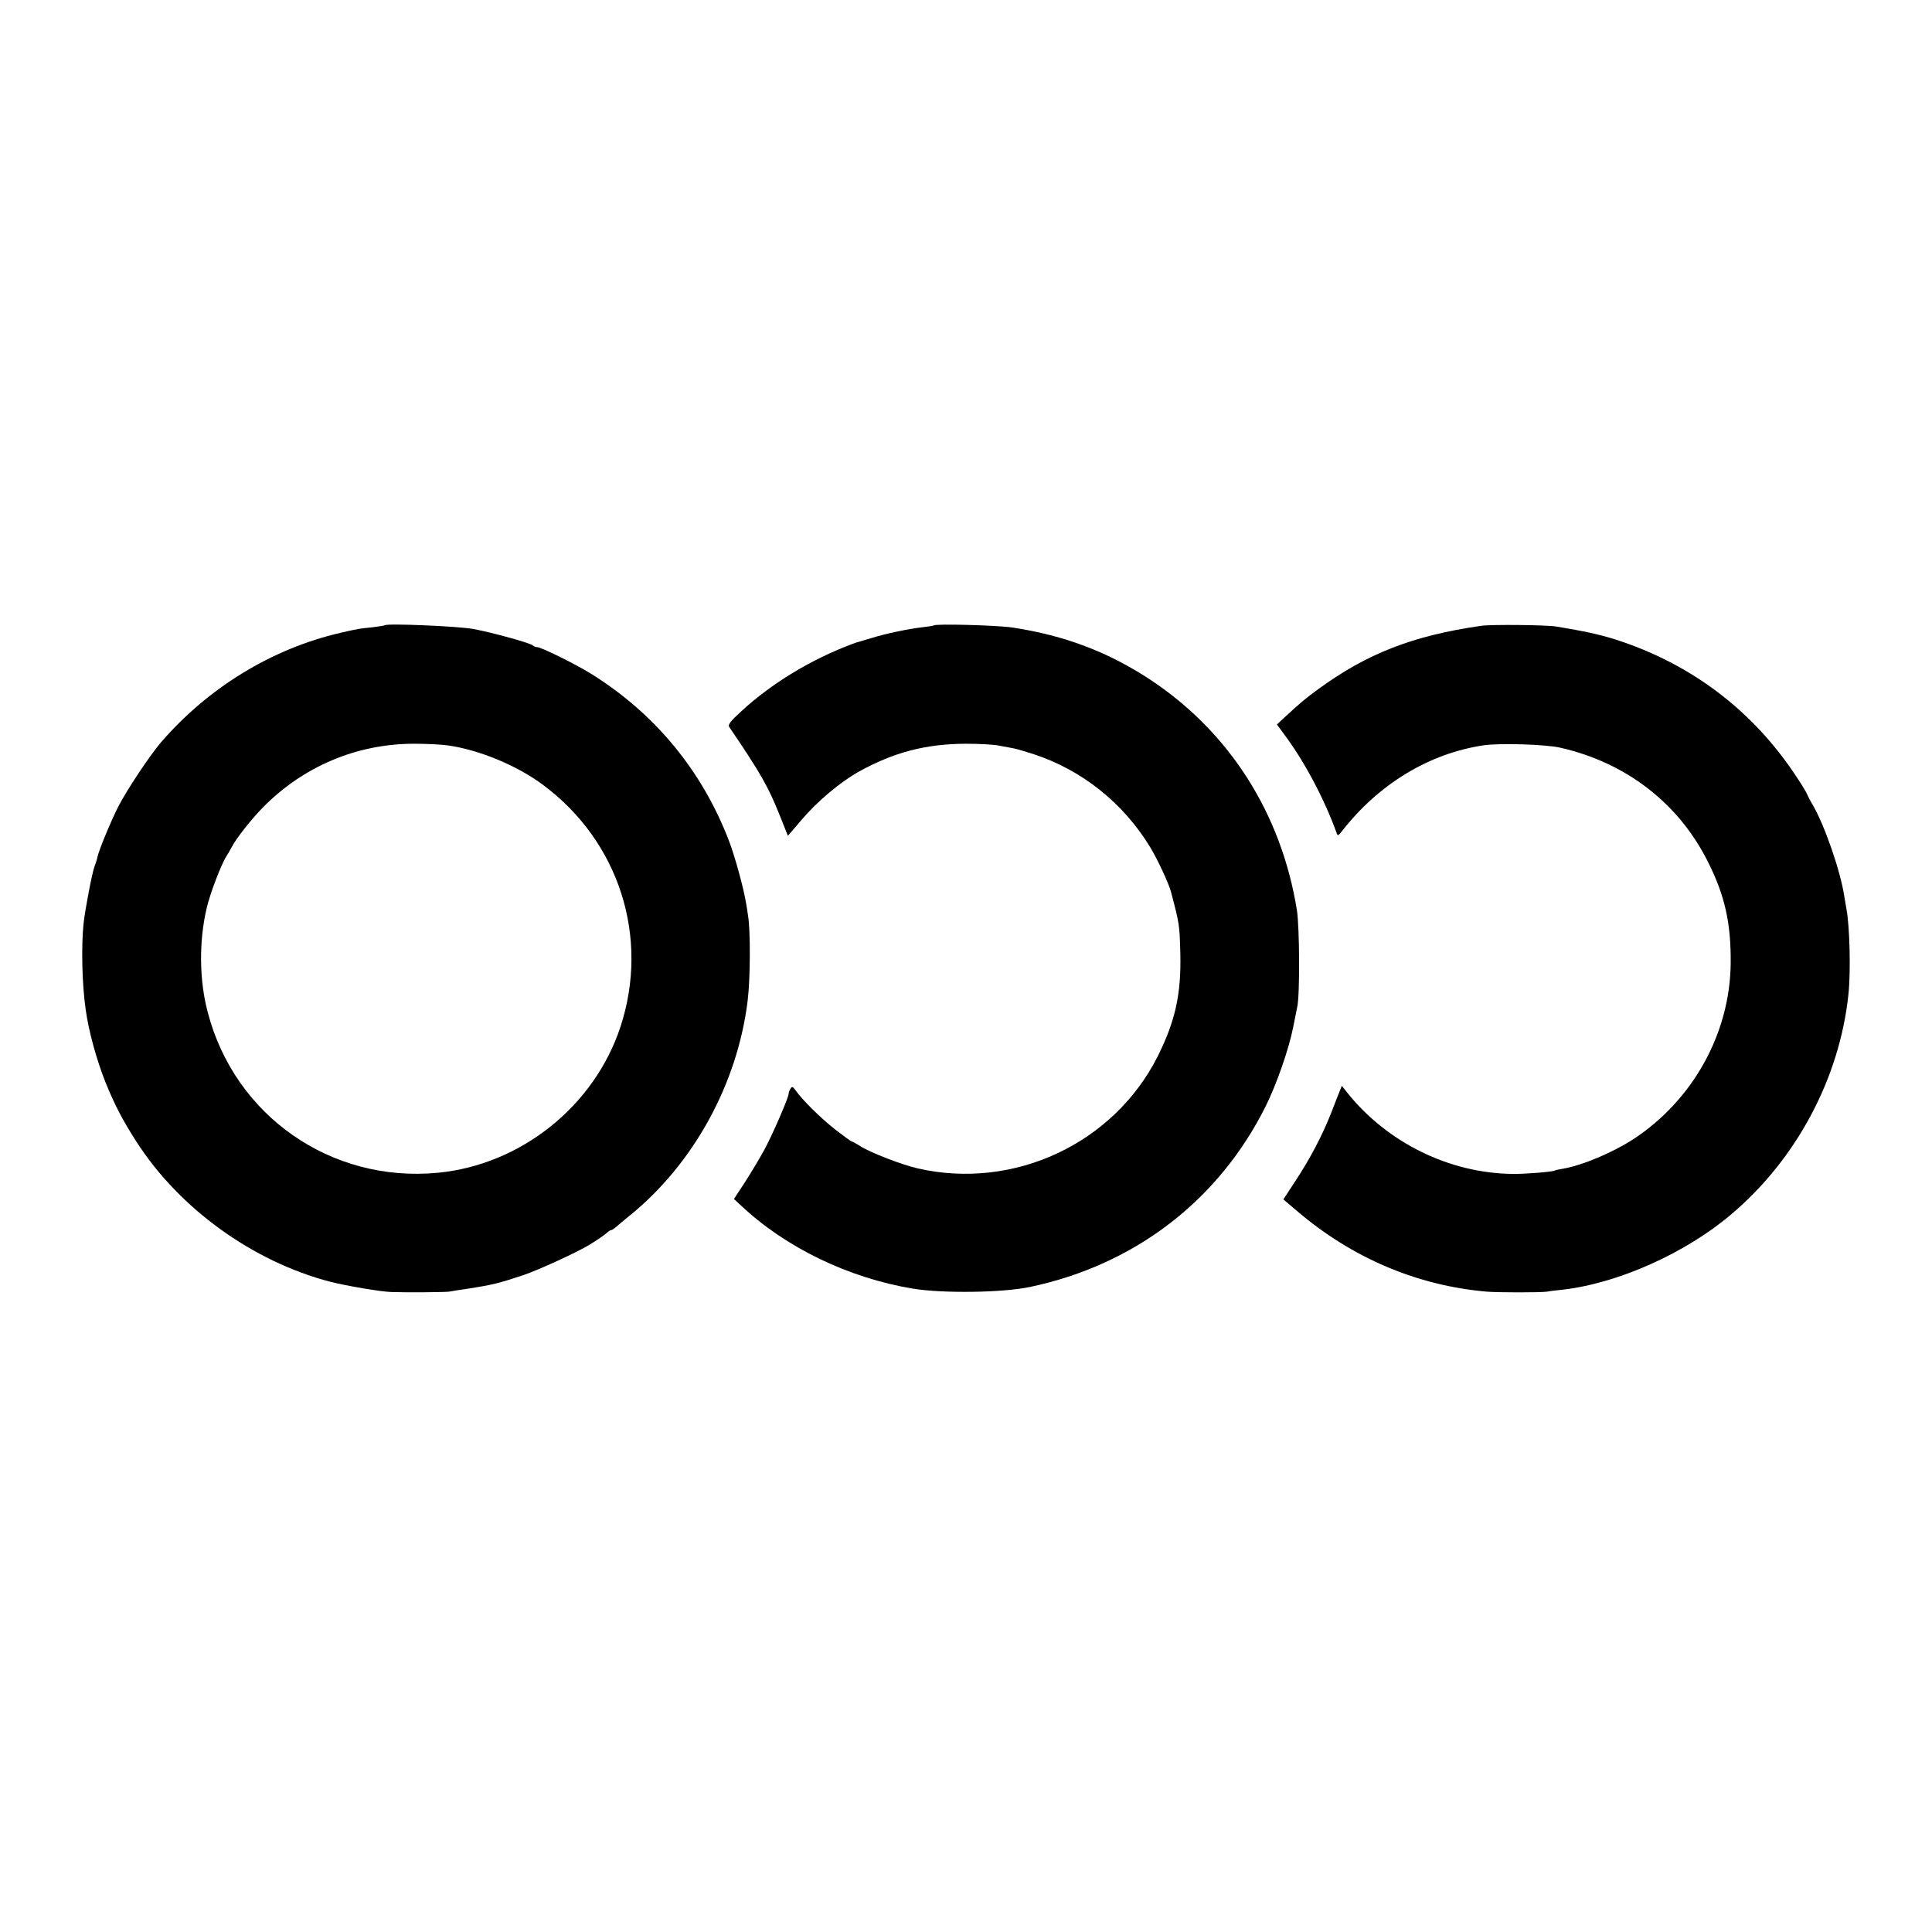
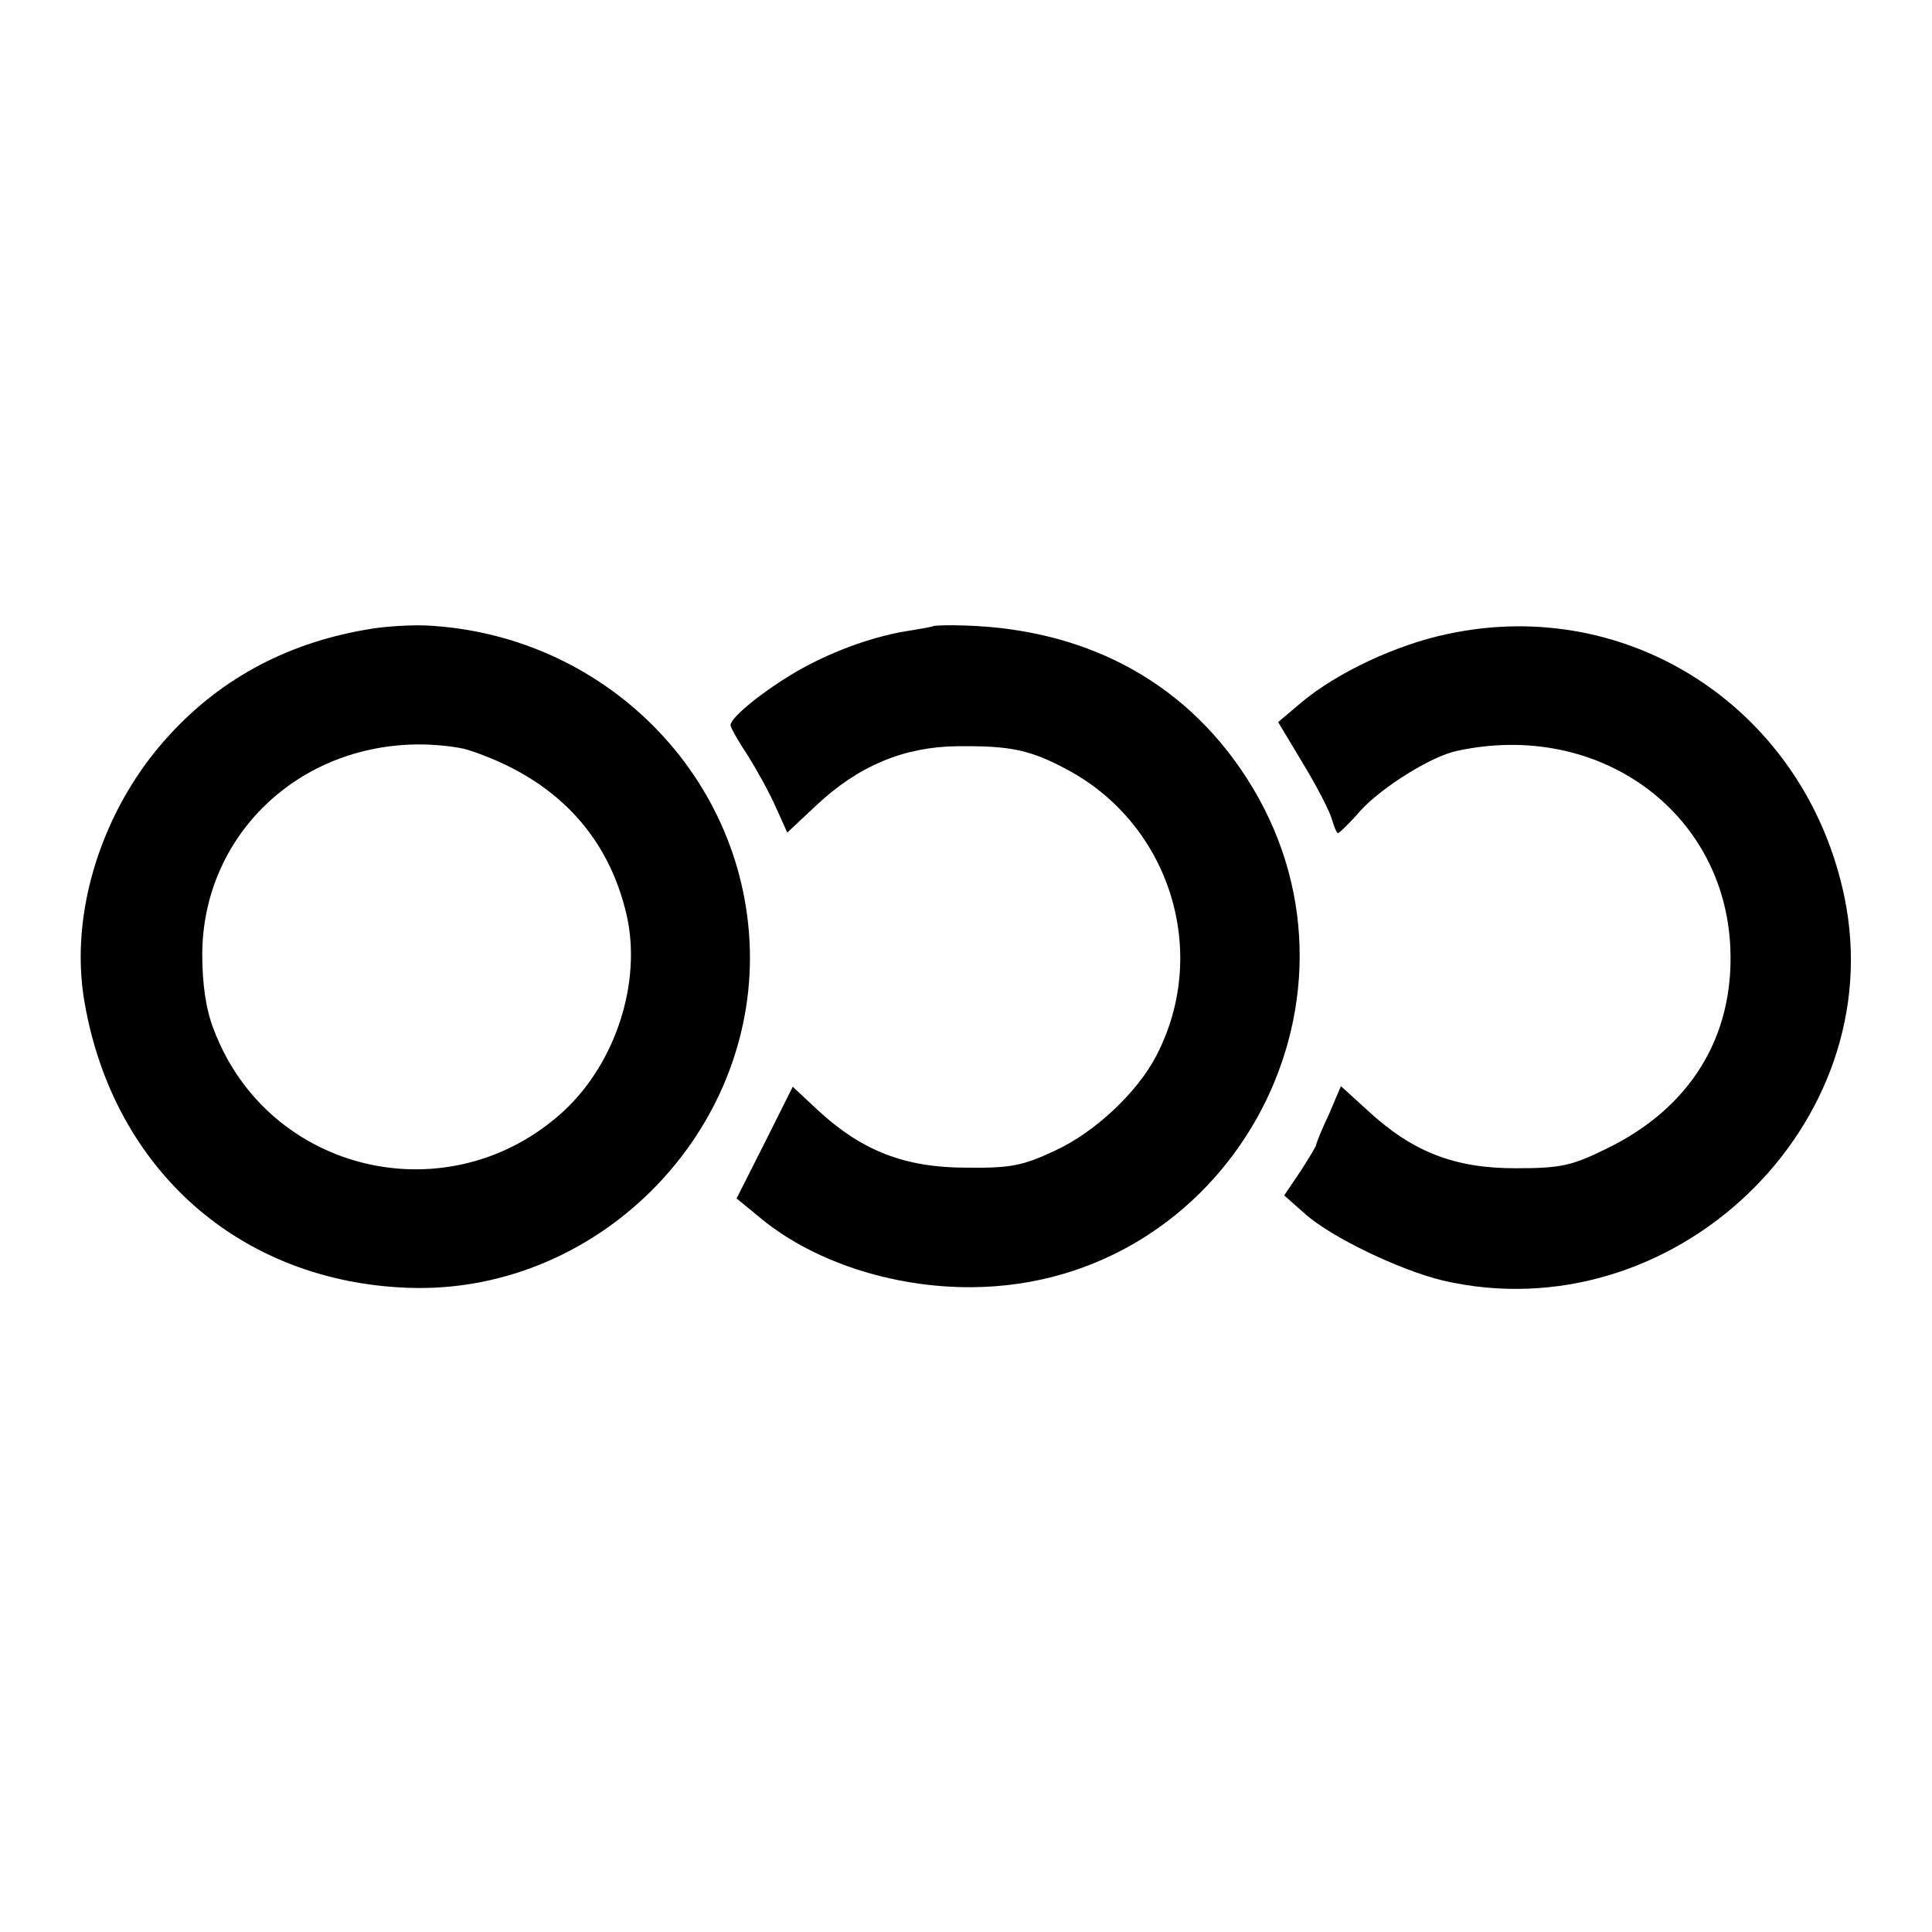
- <svg xmlns="http://www.w3.org/2000/svg" version="1.0" width="1024pt" height="1024pt" viewBox="0 0 1024 1024" preserveAspectRatio="xMidYMid meet">
-   <g transform="translate(0,1024) scale(0.1,-0.1)" fill="#000000" stroke="none">
-     <path d="M2040 6926 c-3 -2 -34 -7 -68 -11 -71 -7 -71 -7 -167 -29 -364 -84 -702 -291 -953 -582 -59 -69 -183 -256 -225 -339 -40 -78 -105 -237 -111 -269 -2 -12 -9 -33 -15 -48 -13 -35 -49 -223 -58 -302 -13 -122 -8 -324 11 -456 16 -116 58 -269 107 -391 47 -115 88 -195 162 -310 227 -354 617 -636 1029 -743 83 -21 269 -53 323 -54 80 -3 285 -1 305 2 14 3 57 9 95 15 136 21 168 29 300 73 78 26 289 123 350 161 46 28 81 53 93 64 7 7 17 13 21 13 4 0 16 8 27 17 10 10 42 36 69 58 340 274 575 702 628 1144 14 114 15 369 2 446 -3 22 -8 54 -11 70 -12 75 -58 243 -89 325 -143 375 -394 679 -734 890 -82 51 -263 140 -284 140 -7 0 -17 4 -23 9 -13 13 -213 68 -314 87 -79 15 -460 31 -470 20z m335 -637 c164 -23 367 -107 503 -209 403 -299 566 -807 411 -1281 -138 -421 -528 -733 -969 -775 -566 -54 -1076 302 -1219 851 -45 169 -47 375 -6 550 17 76 78 235 104 275 9 14 22 36 29 50 23 45 100 143 164 209 215 219 499 339 803 339 66 0 147 -4 180 -9z" />
-     <path d="M4949 6925 c-2 -2 -28 -6 -56 -9 -78 -9 -199 -34 -278 -59 -38 -11 -72 -22 -75 -22 -3 -1 -14 -5 -25 -9 -220 -83 -425 -208 -585 -355 -59 -54 -73 -72 -65 -84 167 -246 206 -314 270 -474 l41 -103 71 83 c83 98 205 201 303 256 187 104 357 148 568 149 71 0 150 -4 177 -10 28 -5 61 -11 75 -14 14 -2 61 -16 105 -30 258 -84 478 -259 621 -494 39 -64 97 -189 110 -235 46 -175 46 -176 50 -330 5 -214 -27 -358 -120 -544 -233 -462 -761 -710 -1271 -594 -84 19 -250 83 -305 118 -22 14 -42 25 -46 25 -3 0 -43 29 -88 64 -76 60 -173 155 -210 208 -14 19 -18 21 -26 8 -5 -8 -10 -20 -10 -27 0 -20 -87 -221 -131 -301 -23 -42 -68 -117 -100 -167 l-59 -90 38 -35 c236 -222 568 -383 910 -440 158 -26 477 -22 622 9 554 117 999 458 1248 957 58 116 123 303 146 419 9 44 19 94 22 110 14 64 12 419 -2 510 -82 511 -355 941 -772 1219 -226 150 -459 238 -736 280 -80 12 -407 21 -417 11z" />
-     <path d="M7850 6923 c-362 -52 -605 -147 -865 -337 -64 -47 -88 -66 -184 -155 l-33 -31 39 -53 c108 -145 211 -339 277 -521 6 -18 8 -17 29 9 195 250 462 412 752 455 85 12 328 5 405 -13 348 -79 625 -293 780 -600 92 -181 125 -330 123 -542 -3 -371 -200 -726 -516 -933 -112 -72 -270 -139 -376 -157 -19 -3 -37 -7 -40 -9 -11 -7 -156 -19 -222 -18 -335 3 -664 164 -877 429 l-30 38 -10 -25 c-6 -14 -27 -68 -47 -120 -48 -121 -110 -239 -190 -361 l-63 -96 73 -62 c292 -249 636 -395 1005 -427 59 -5 288 -5 320 0 14 3 49 7 79 10 294 33 652 192 896 399 346 292 575 721 622 1166 13 121 7 365 -11 456 -2 11 -7 40 -11 65 -20 133 -103 372 -165 480 -15 25 -29 53 -33 62 -3 10 -33 58 -66 107 -223 332 -533 569 -911 699 -103 35 -171 51 -350 81 -52 9 -346 12 -400 4z" />
+ <svg xmlns="http://www.w3.org/2000/svg" version="1.0" width="320pt" height="320pt" viewBox="0 0 320 320" preserveAspectRatio="xMidYMid meet">
+   <g transform="translate(0,320) scale(0.1,-0.1)" fill="#000000" stroke="none">
+     <path d="M618 2159 c-136 -21 -249 -80 -337 -176 -112 -121 -167 -295 -141 -443 48 -278 258 -463 536 -473 299 -11 558 234 566 533 7 299 -231 549 -536 564 -23 1 -62 -1 -88 -5z m157 -201 c142 -46 232 -139 263 -274 25 -111 -18 -244 -104 -324 -189 -174 -490 -104 -580 135 -13 33 -19 75 -19 125 1 195 158 347 360 347 28 0 64 -4 80 -9z" />
+     <path d="M1546 2163 c-1 -1 -18 -4 -36 -7 -57 -8 -126 -32 -185 -65 -58 -33 -115 -79 -115 -92 0 -4 13 -27 29 -51 15 -24 36 -62 46 -85 l19 -42 48 45 c70 66 146 97 233 98 90 1 122 -6 185 -40 169 -92 234 -303 145 -473 -31 -60 -102 -127 -168 -157 -53 -25 -74 -29 -147 -28 -101 0 -172 28 -243 93 l-44 41 -46 -92 -47 -93 33 -27 c88 -76 223 -121 357 -120 421 3 681 466 465 827 -102 170 -269 263 -478 269 -26 1 -49 0 -51 -1z" />
+     <path d="M2398 2150 c-86 -18 -183 -64 -242 -113 l-39 -33 42 -70 c23 -38 44 -79 47 -91 4 -13 8 -23 10 -23 2 0 20 17 38 38 35 38 116 89 158 98 235 52 445 -100 454 -327 6 -147 -67 -265 -206 -332 -57 -28 -75 -32 -150 -32 -101 0 -170 27 -244 95 l-45 41 -20 -47 c-12 -25 -21 -48 -21 -50 0 -3 -12 -22 -26 -44 l-27 -40 34 -30 c43 -39 158 -94 229 -111 381 -88 743 258 665 635 -64 309 -354 501 -657 436z" />
  </g>
</svg>
